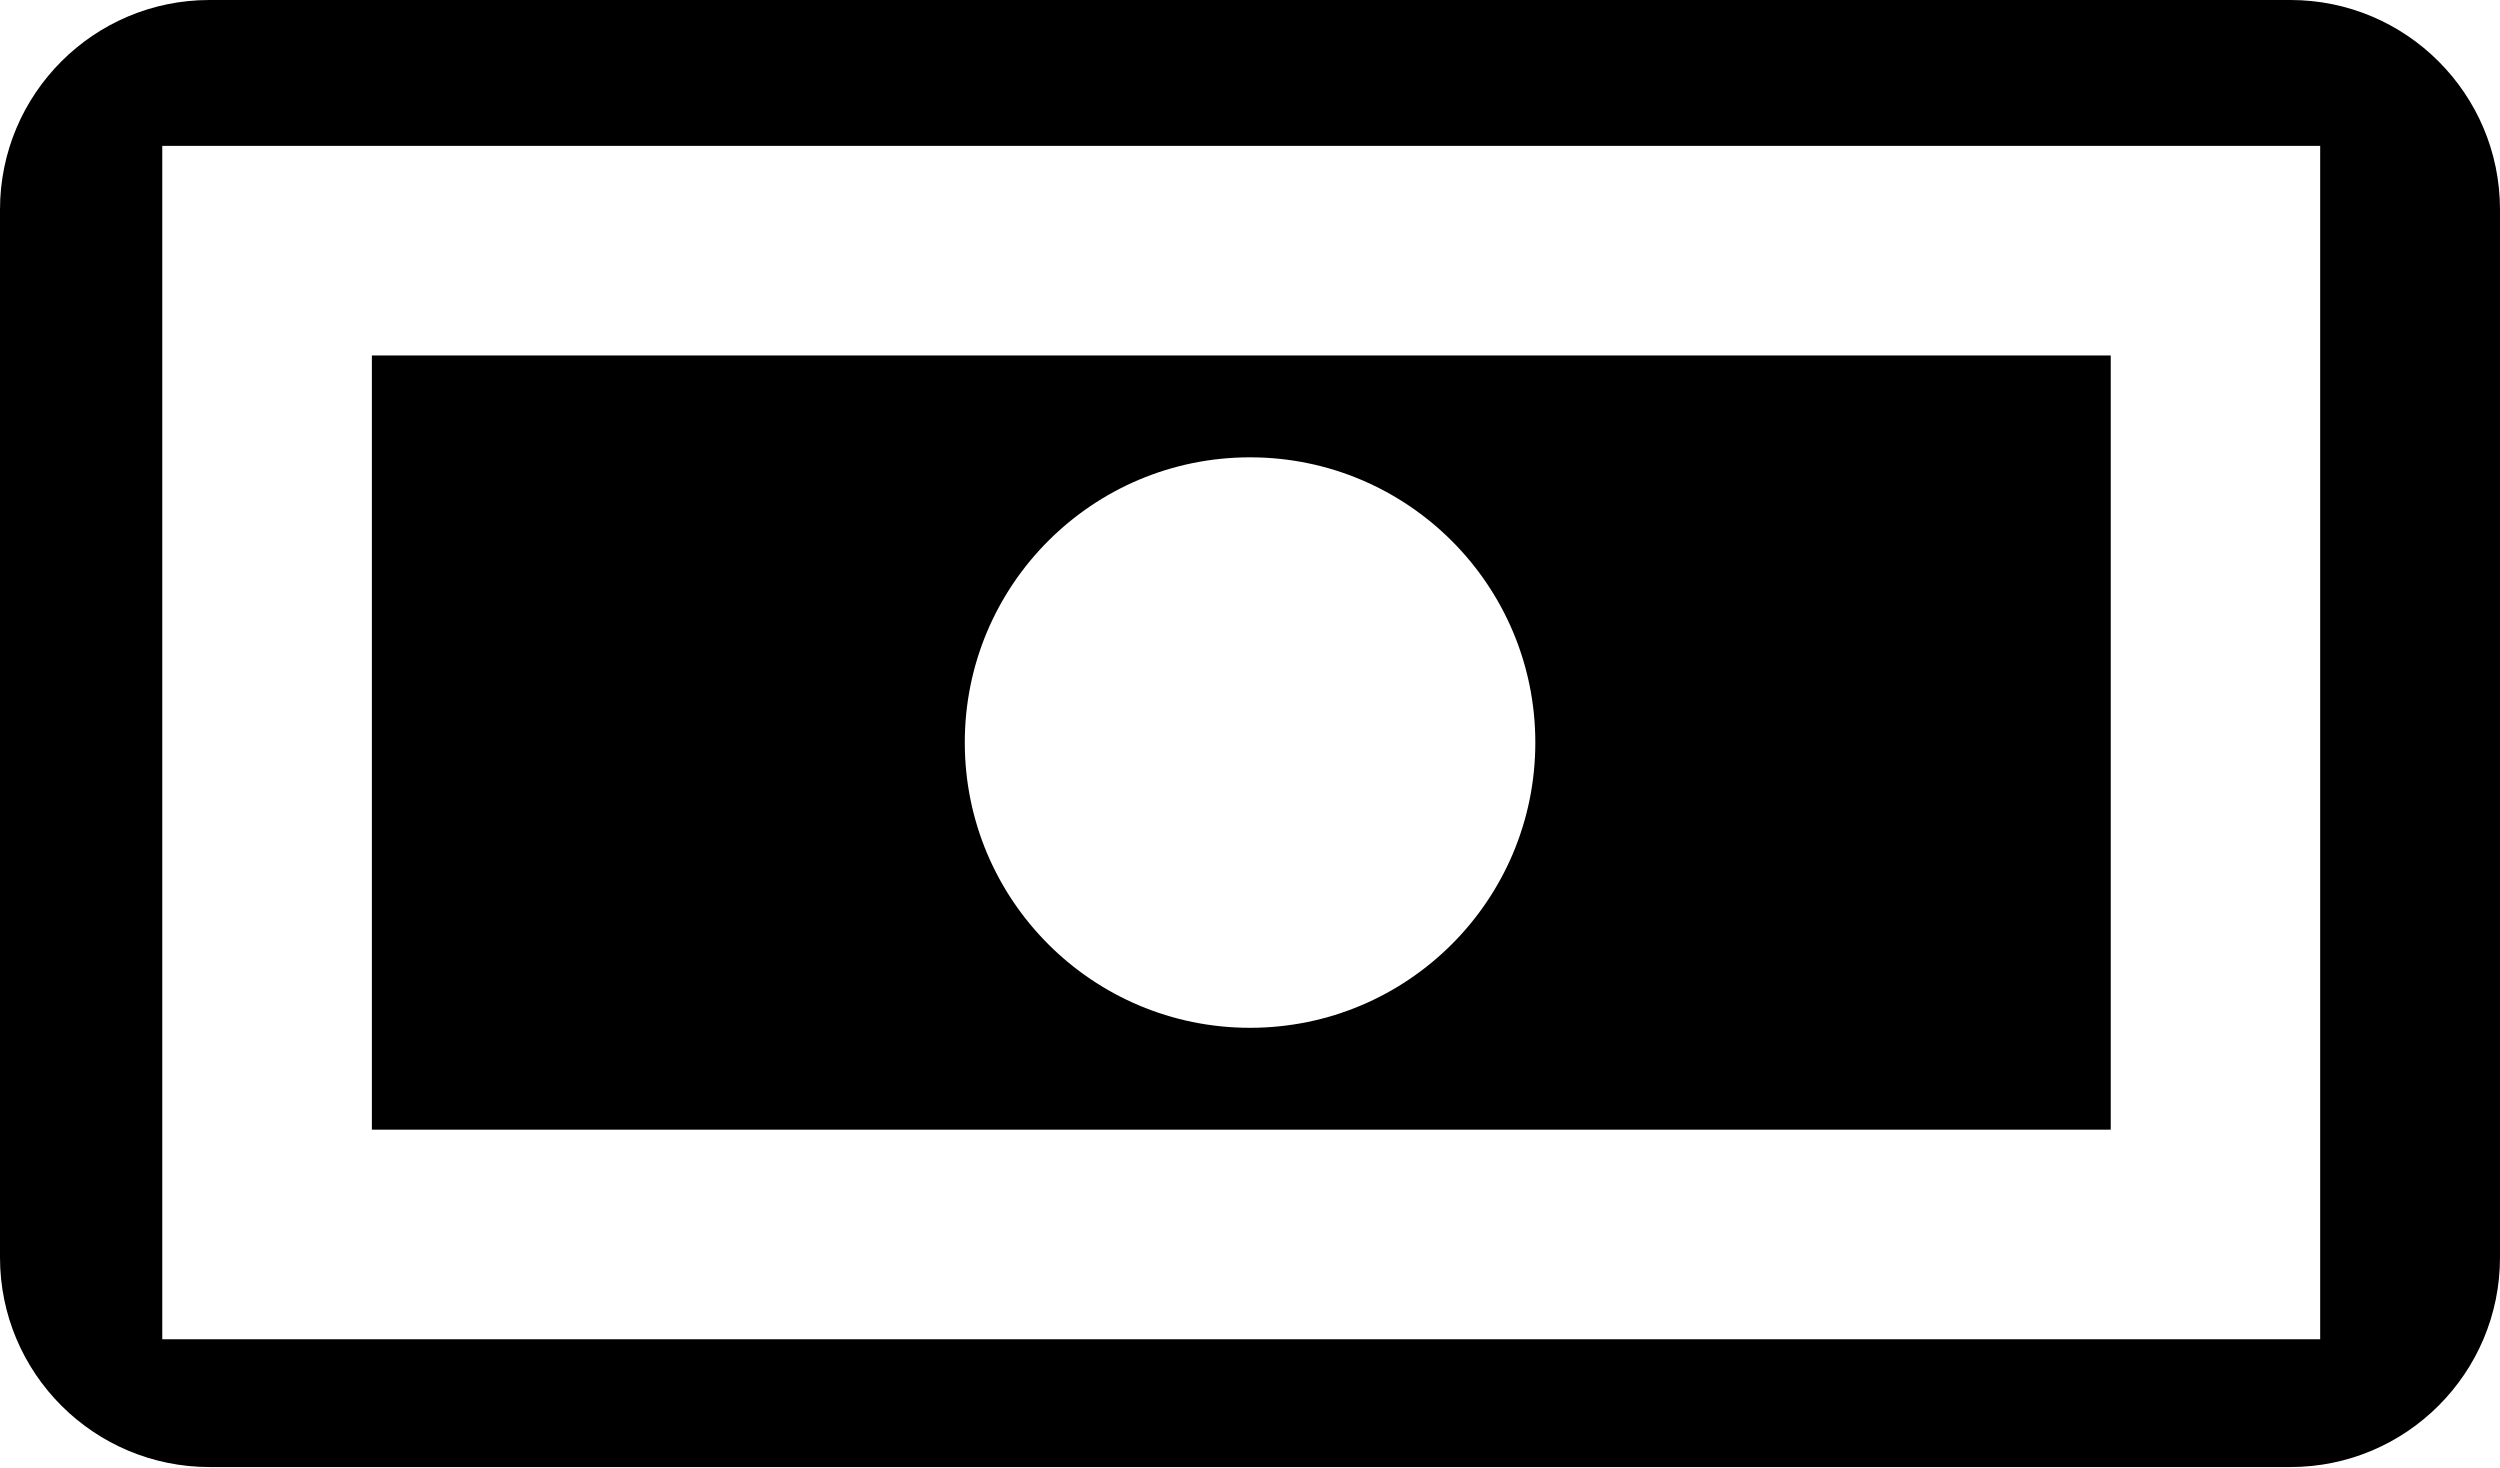
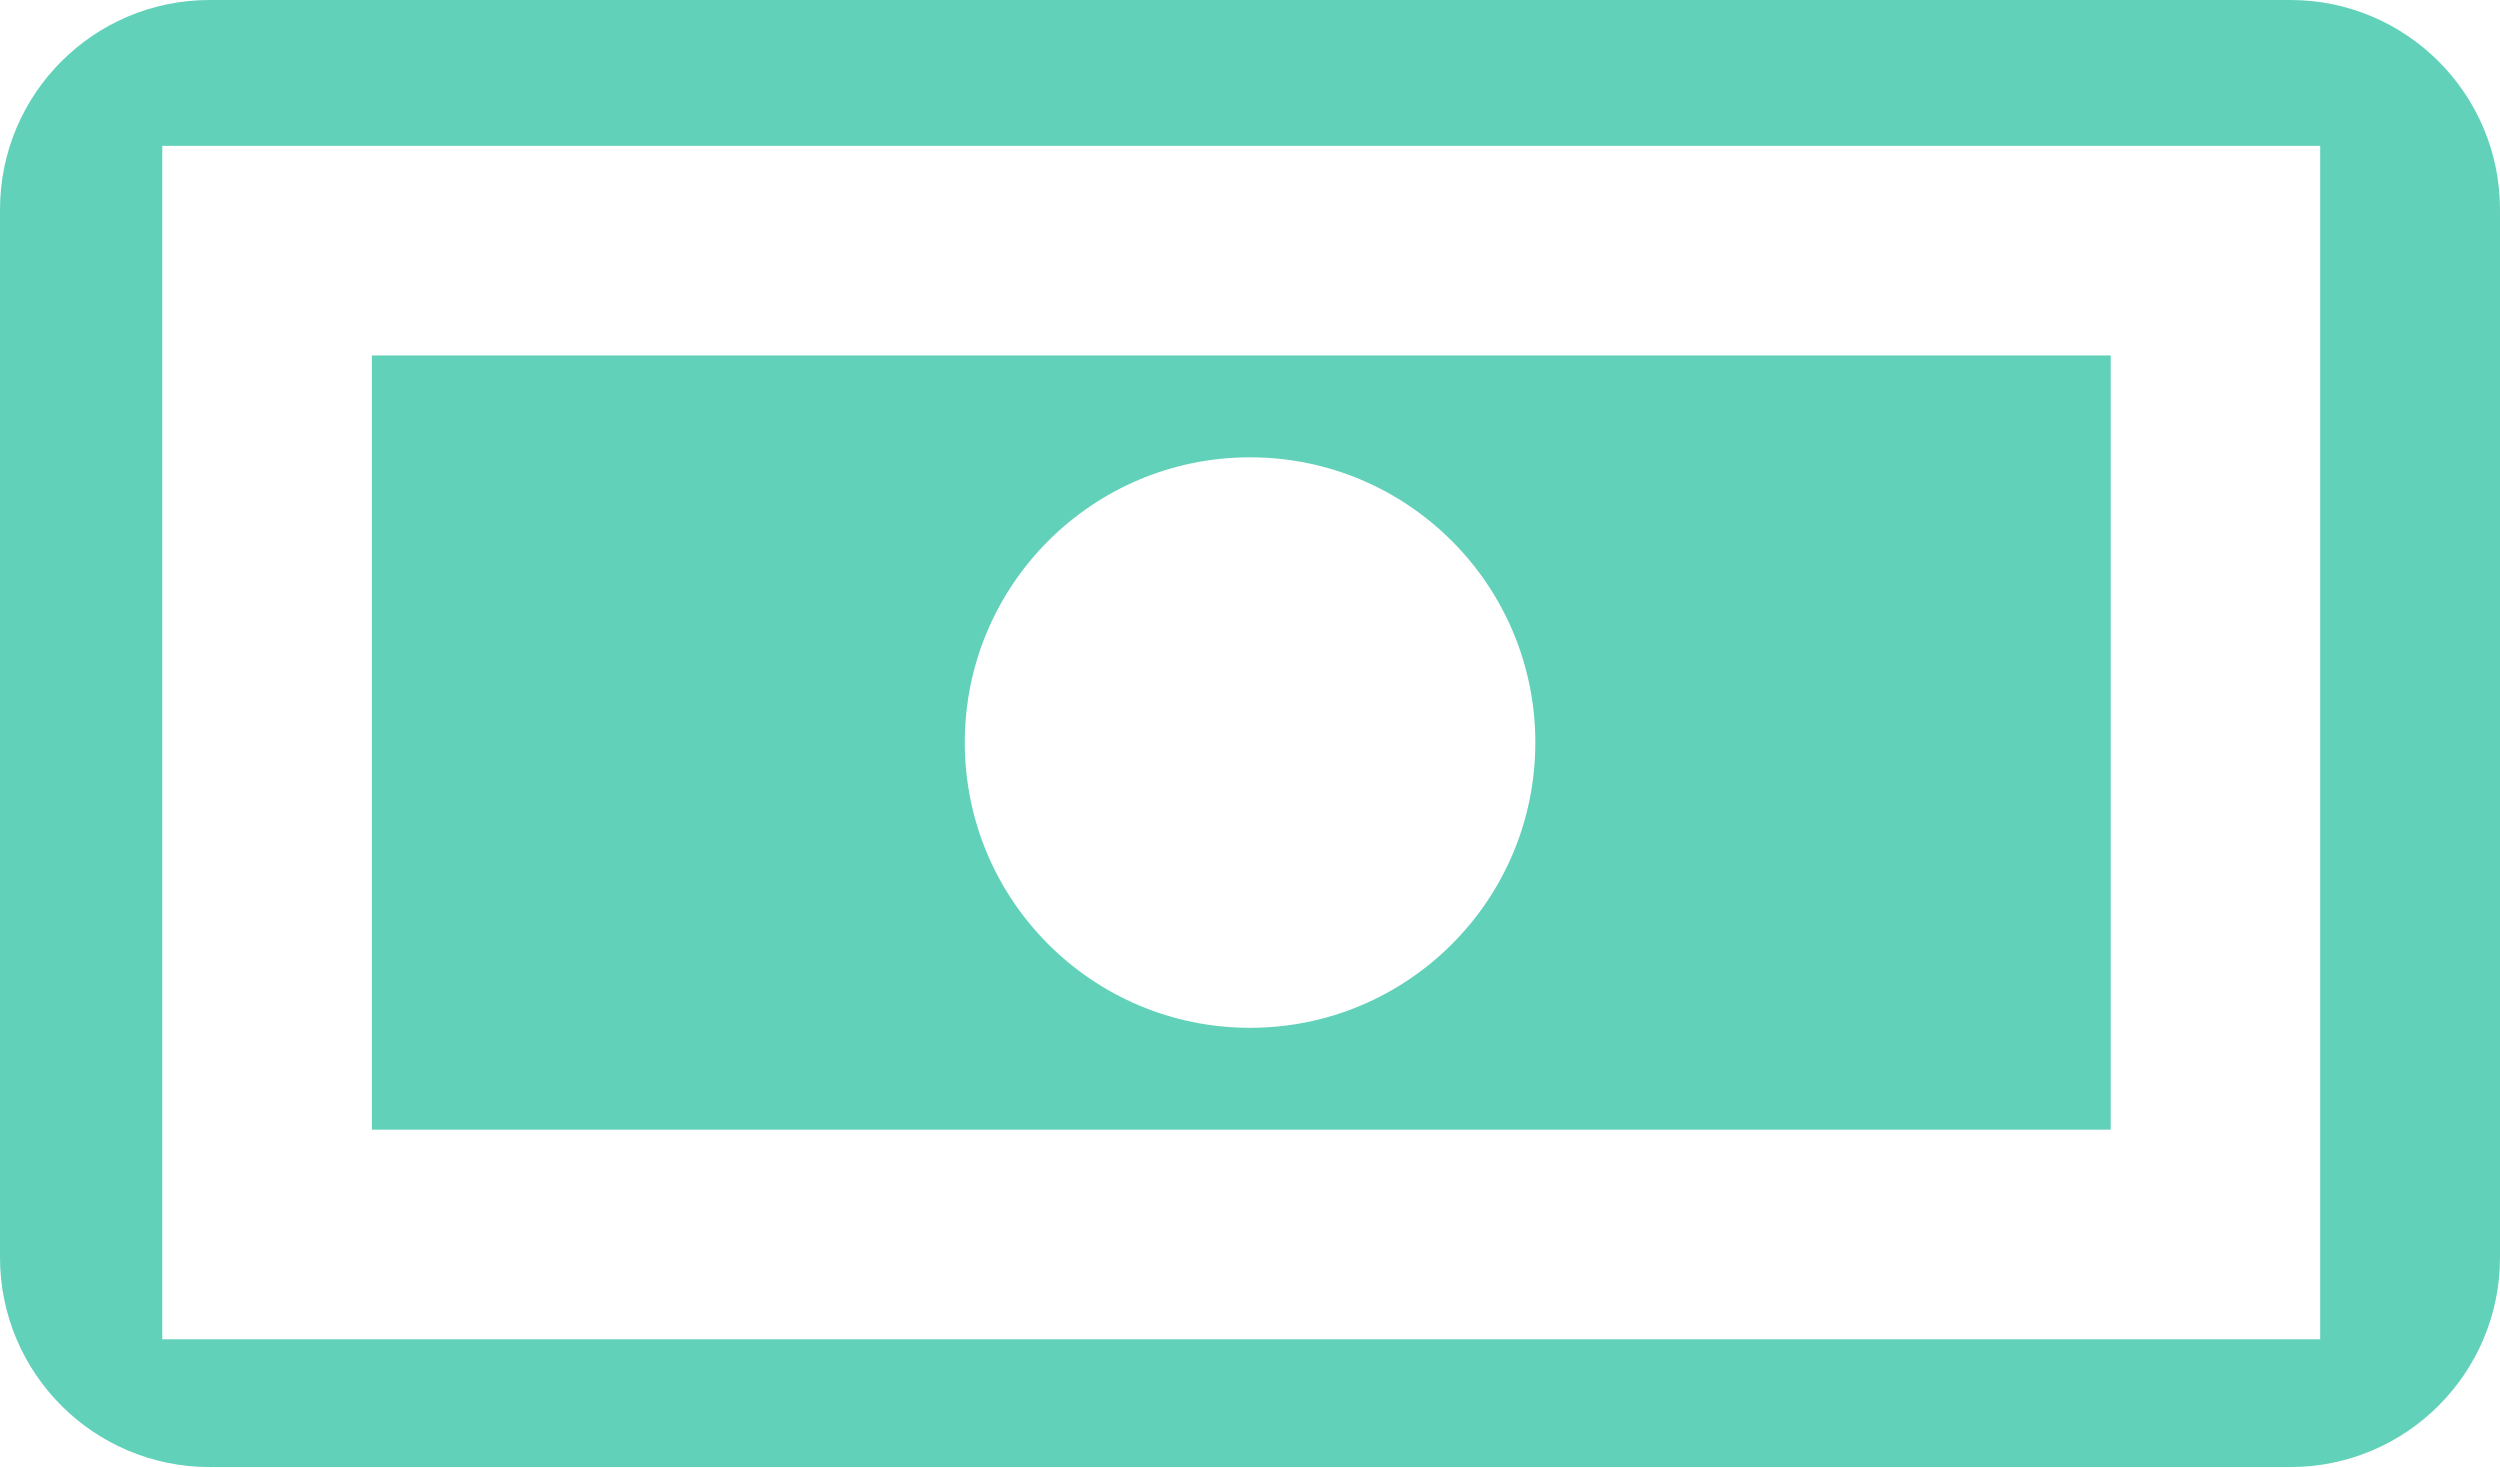
<svg xmlns="http://www.w3.org/2000/svg" version="1.1" id="Money" x="0px" y="0px" width="46.575px" height="27.332px" viewBox="46.212 56.834 46.575 27.332" enable-background="new 46.212 56.834 46.575 27.332" xml:space="preserve">
-   <path d="M88.882,56.834H50.116c-2.156,0-3.904,1.749-3.904,3.905v19.521c0,2.156,1.748,3.905,3.904,3.905h38.766 c2.156,0,3.905-1.749,3.905-3.905V60.739C92.787,58.583,91.038,56.834,88.882,56.834z M49.235,81.784V59.551h40.202v22.233H49.235z" />
-   <path d="M53.14,77.88h32.395V63.456H53.14V77.88z M69.5,65.354c2.936,0,5.315,2.38,5.315,5.314c0,2.936-2.379,5.314-5.315,5.314 s-5.314-2.379-5.314-5.314C64.185,67.733,66.564,65.354,69.5,65.354z" />
+   <path fill="#62d1ba" d="M88.882,56.834H50.116c-2.156,0-3.904,1.749-3.904,3.905v19.521c0,2.156,1.748,3.905,3.904,3.905h38.766 c2.156,0,3.905-1.749,3.905-3.905V60.739C92.787,58.583,91.038,56.834,88.882,56.834z M49.235,81.784V59.551h40.202v22.233H49.235z" />
+   <path fill="#62d1ba" d="M53.14,77.88h32.395V63.456H53.14V77.88z M69.5,65.354c2.936,0,5.315,2.38,5.315,5.314c0,2.936-2.379,5.314-5.315,5.314 s-5.314-2.379-5.314-5.314C64.185,67.733,66.564,65.354,69.5,65.354z" />
</svg>
